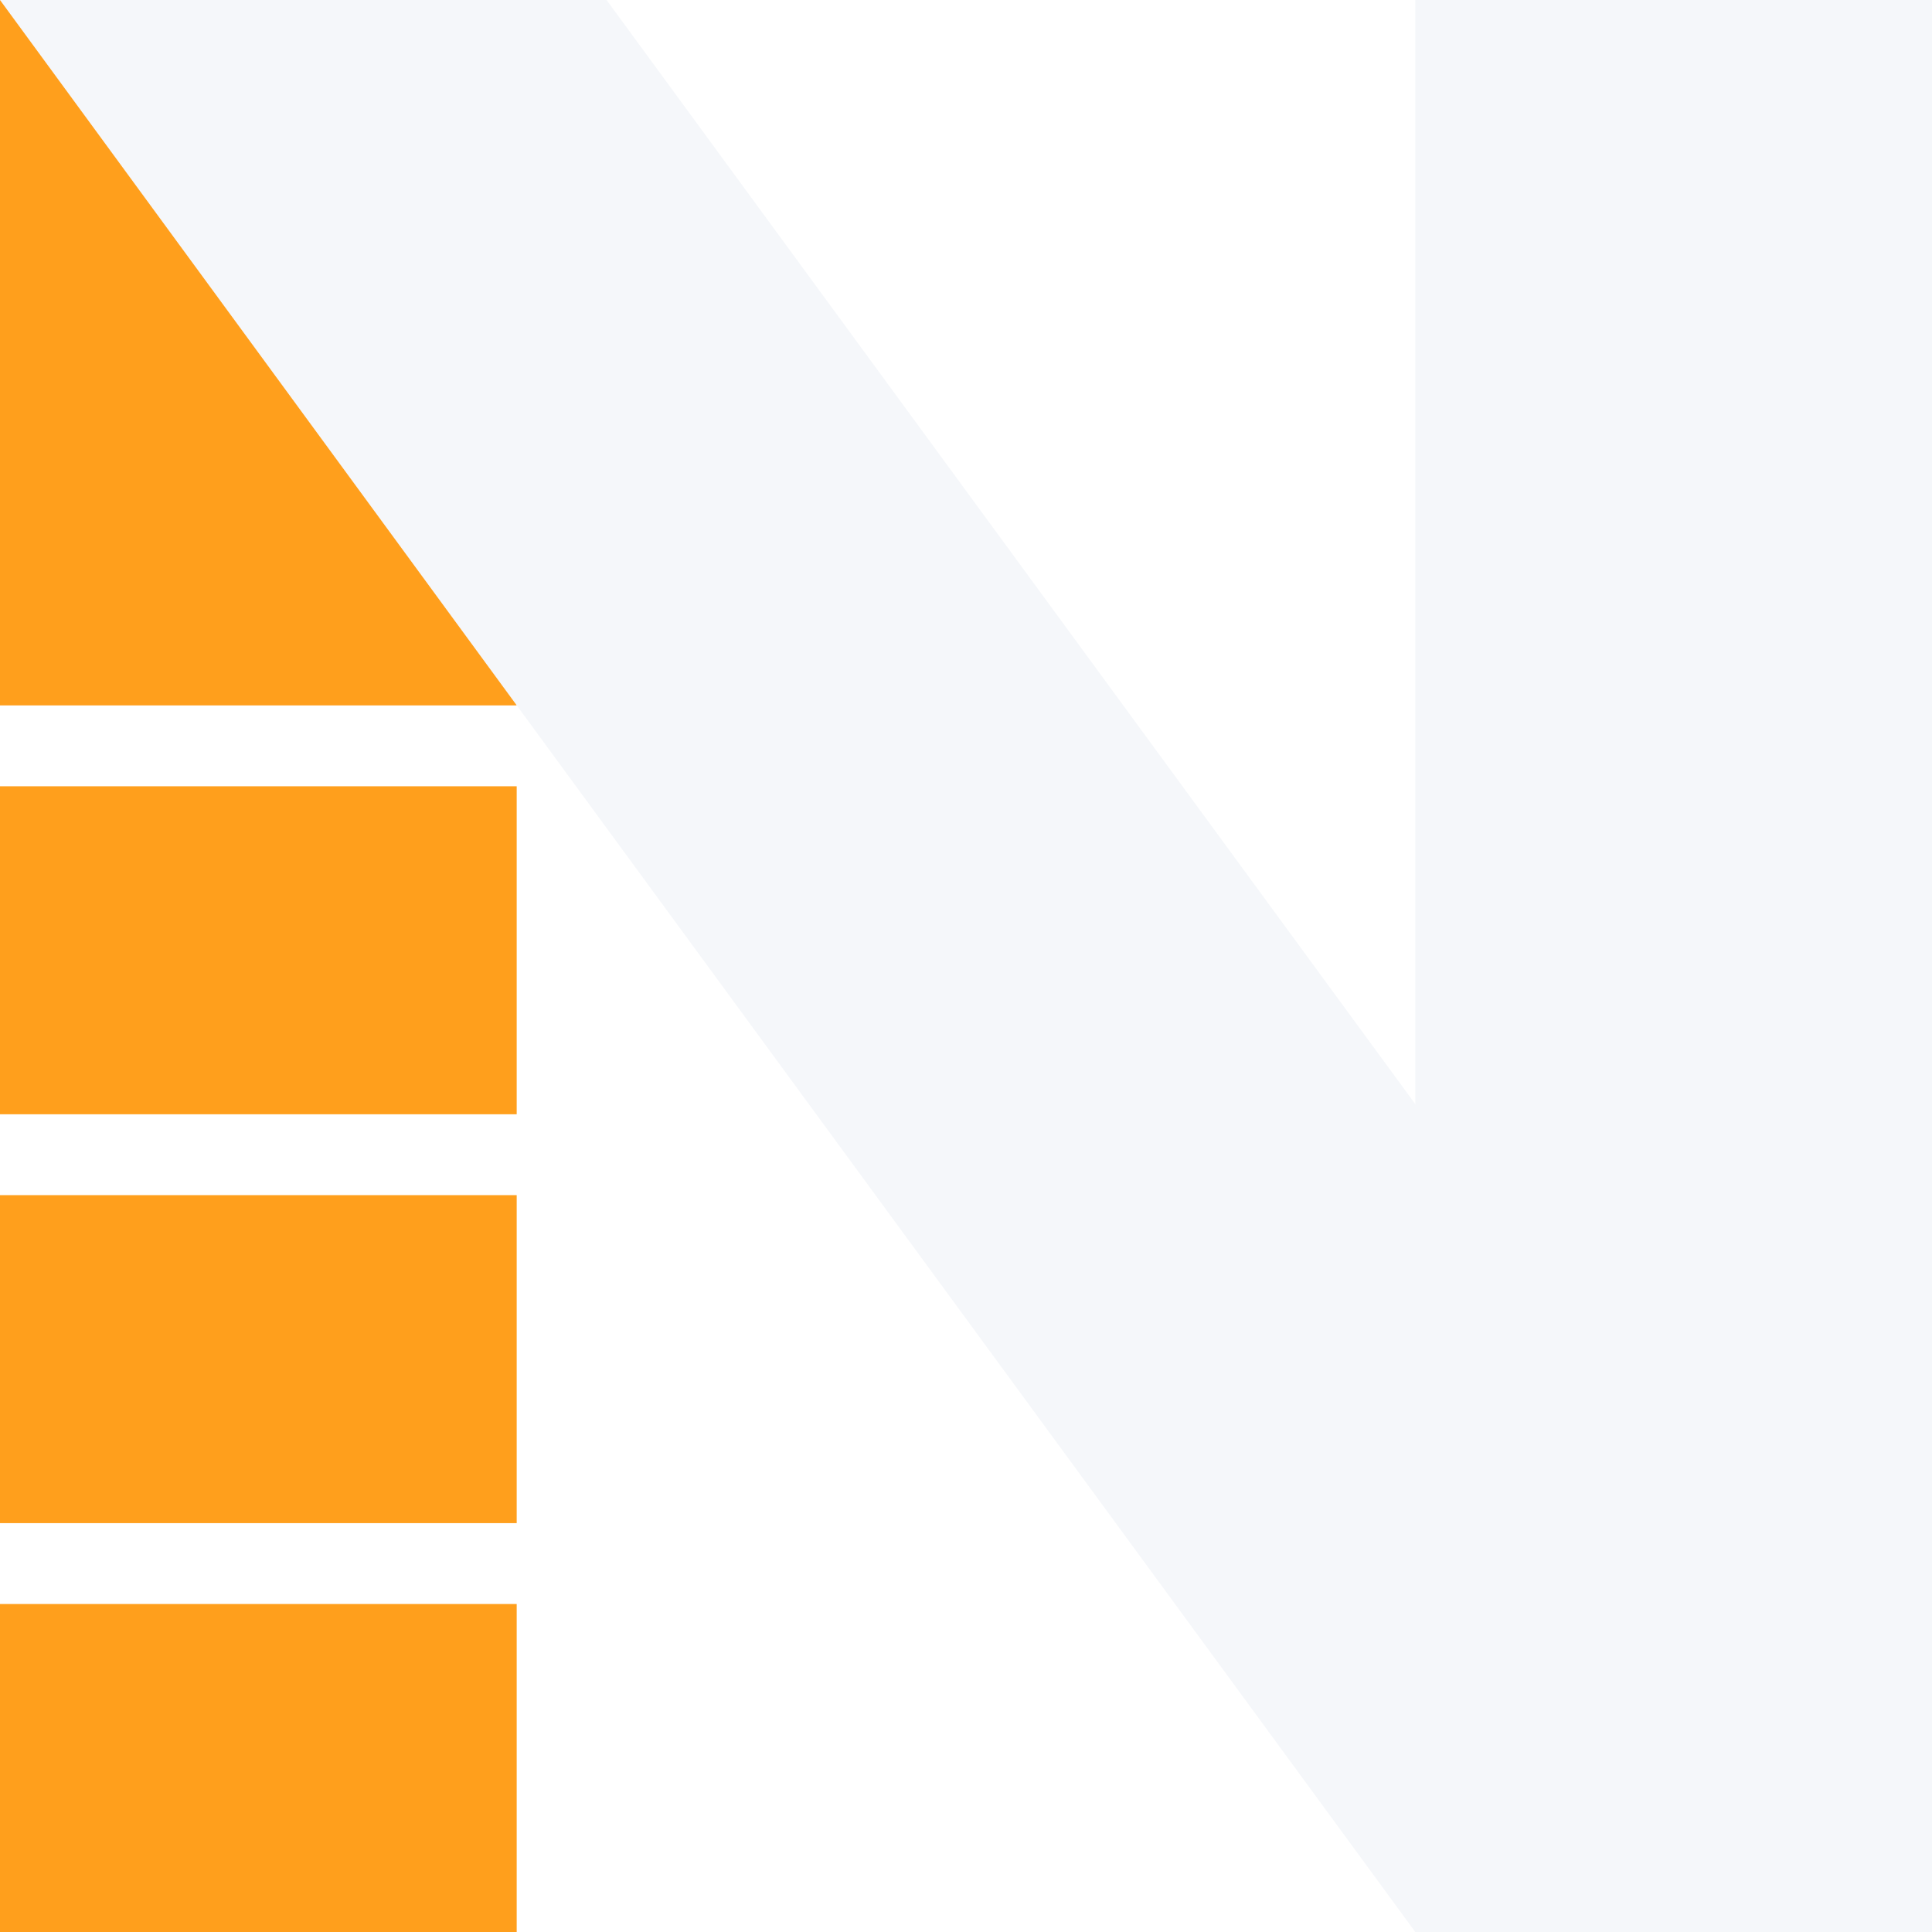
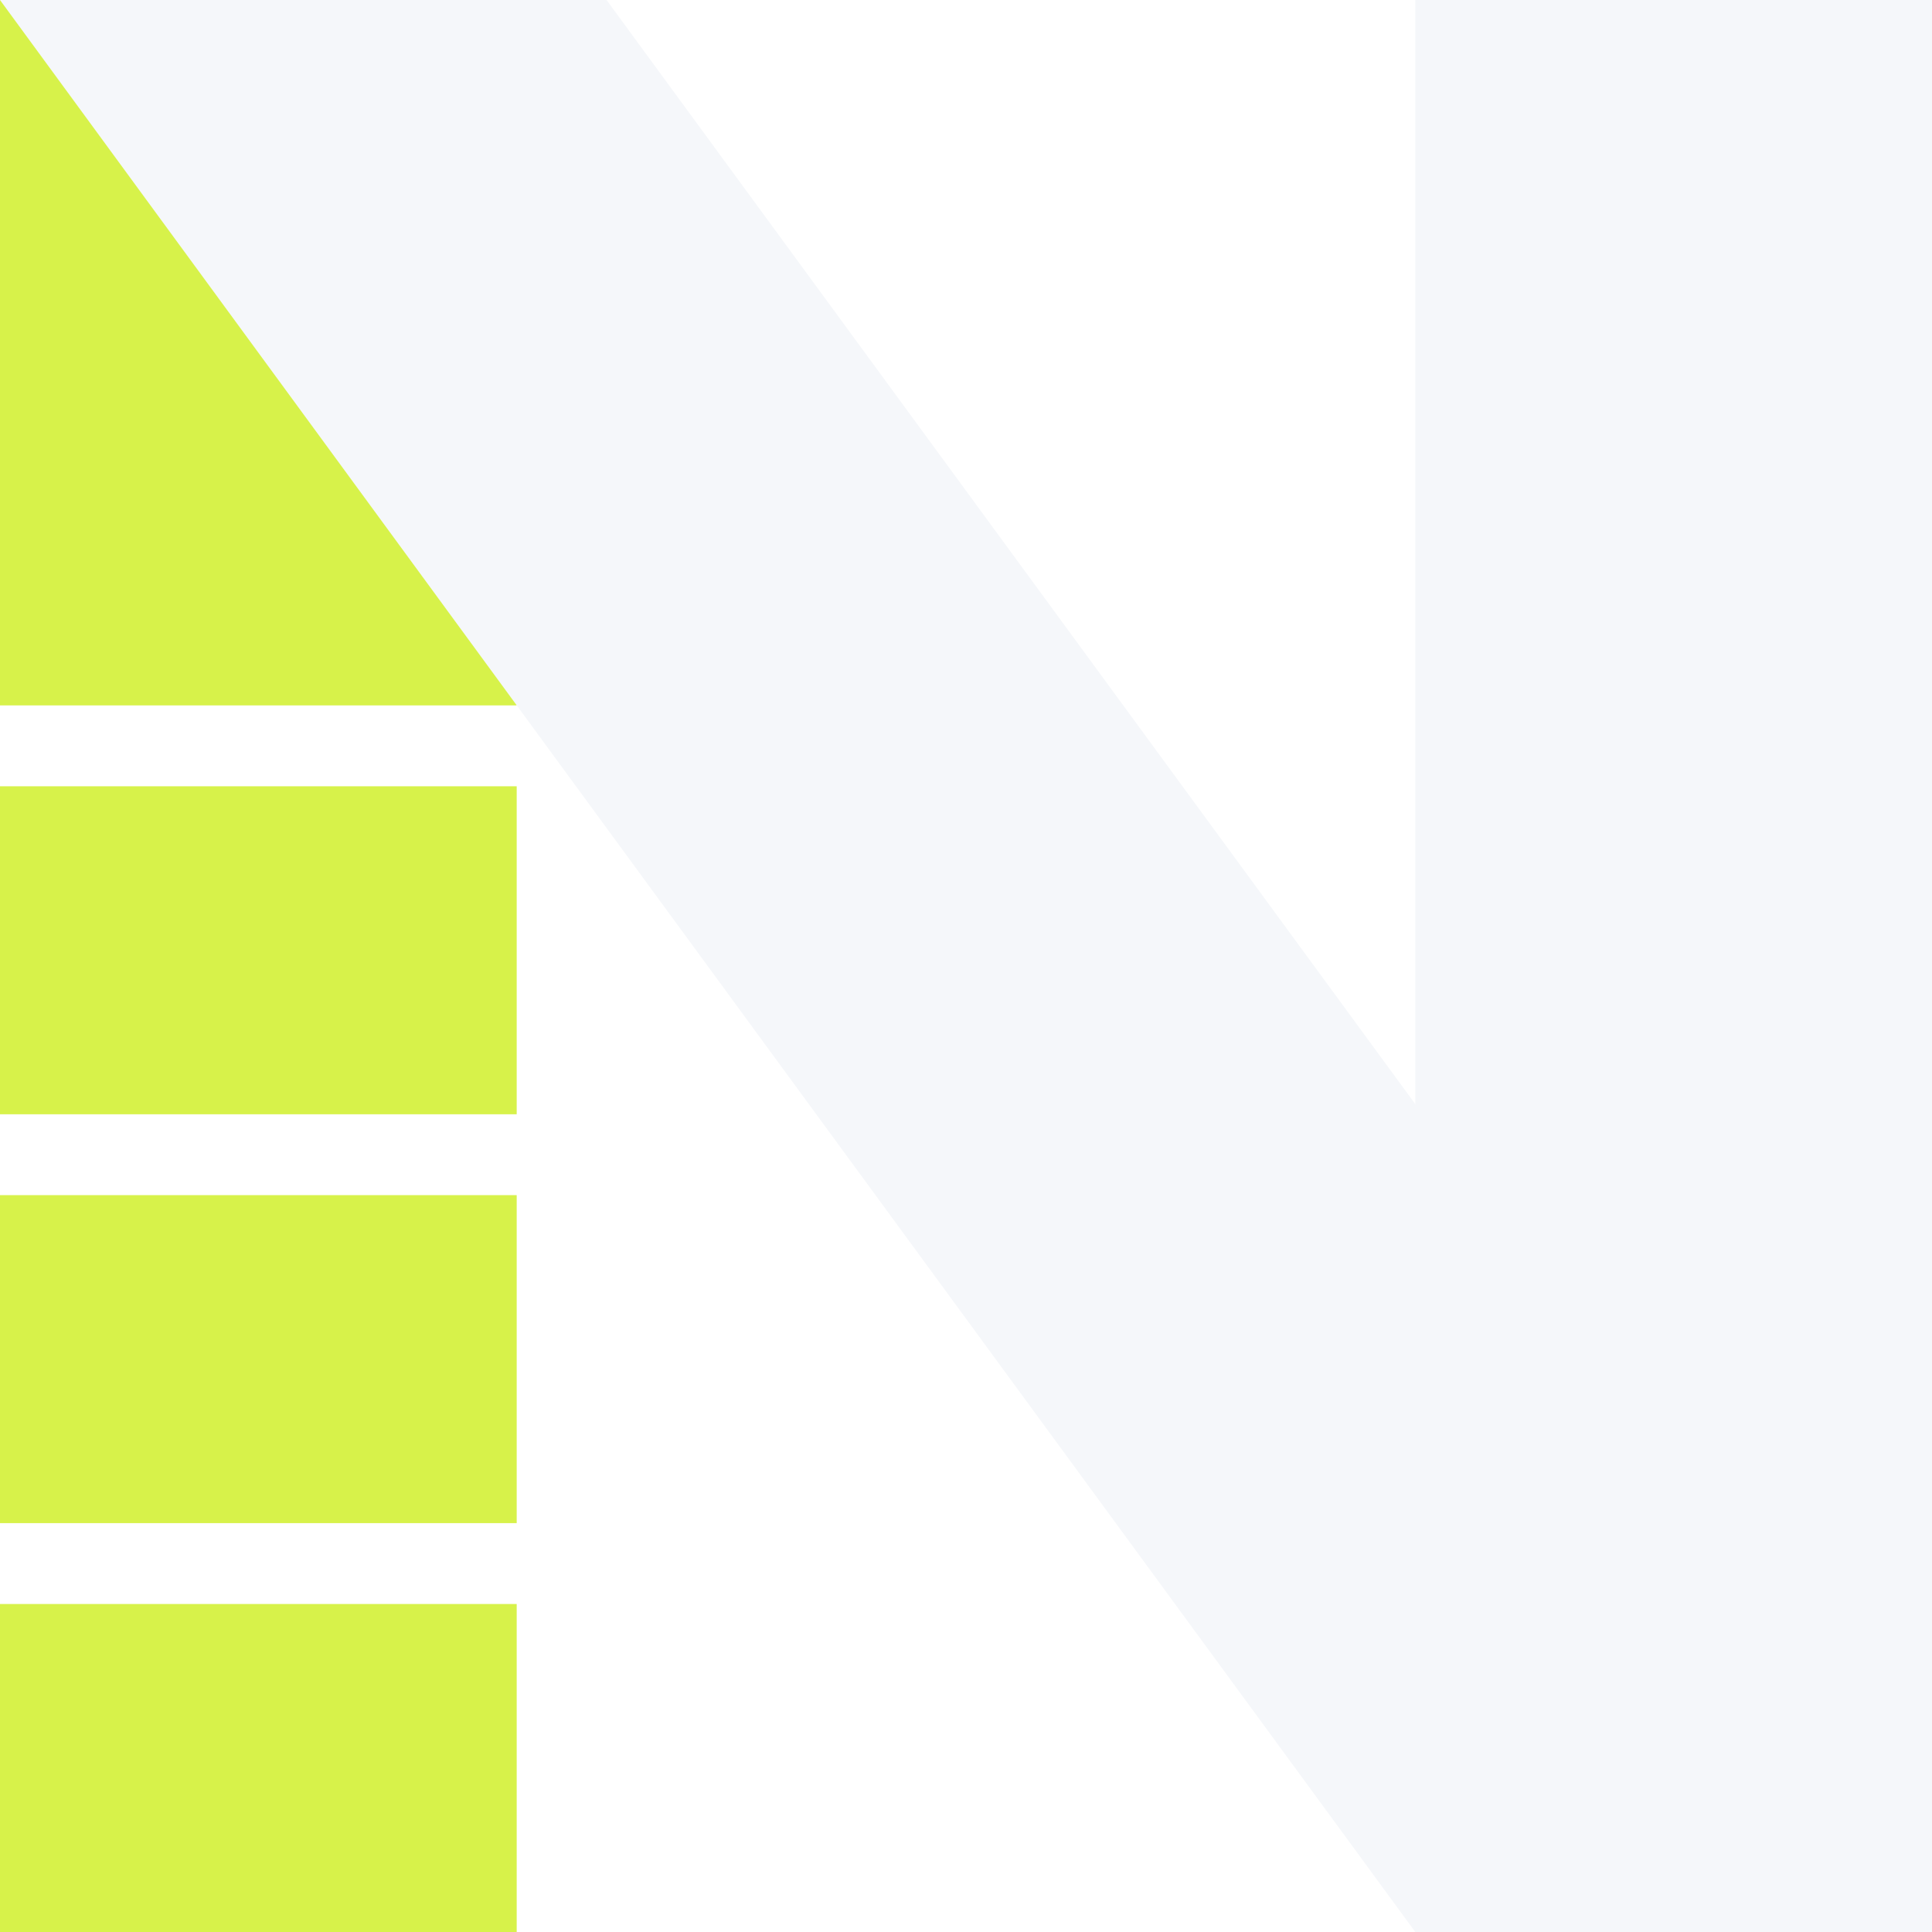
<svg xmlns="http://www.w3.org/2000/svg" viewBox="34 34 172 172" width="172" height="172" role="img" aria-labelledby="t">
-   <rect x="34" y="34" width="46" height="62.8" fill="#FF9F1C" />
-   <rect x="34" y="104" width="46" height="29.2" fill="#FF9F1C" />
-   <rect x="34" y="140.4" width="46" height="29.2" fill="#FF9F1C" />
-   <rect x="34" y="176.8" width="46" height="29.2" fill="#FF9F1C" />
+   <rect x="34" y="34" width="46" height="62.8" fill="#D7F24A" />
+   <rect x="34" y="104" width="46" height="29.2" fill="#D7F24A" />
+   <rect x="34" y="140.4" width="46" height="29.2" fill="#D7F24A" />
+   <rect x="34" y="176.8" width="46" height="29.2" fill="#D7F24A" />
  <polygon points="34,34 88,34 206,195.1 206,206 160,206" fill="#F5F7FA" />
  <rect x="160" y="34" width="46" height="172" fill="#F5F7FA" />
</svg>
